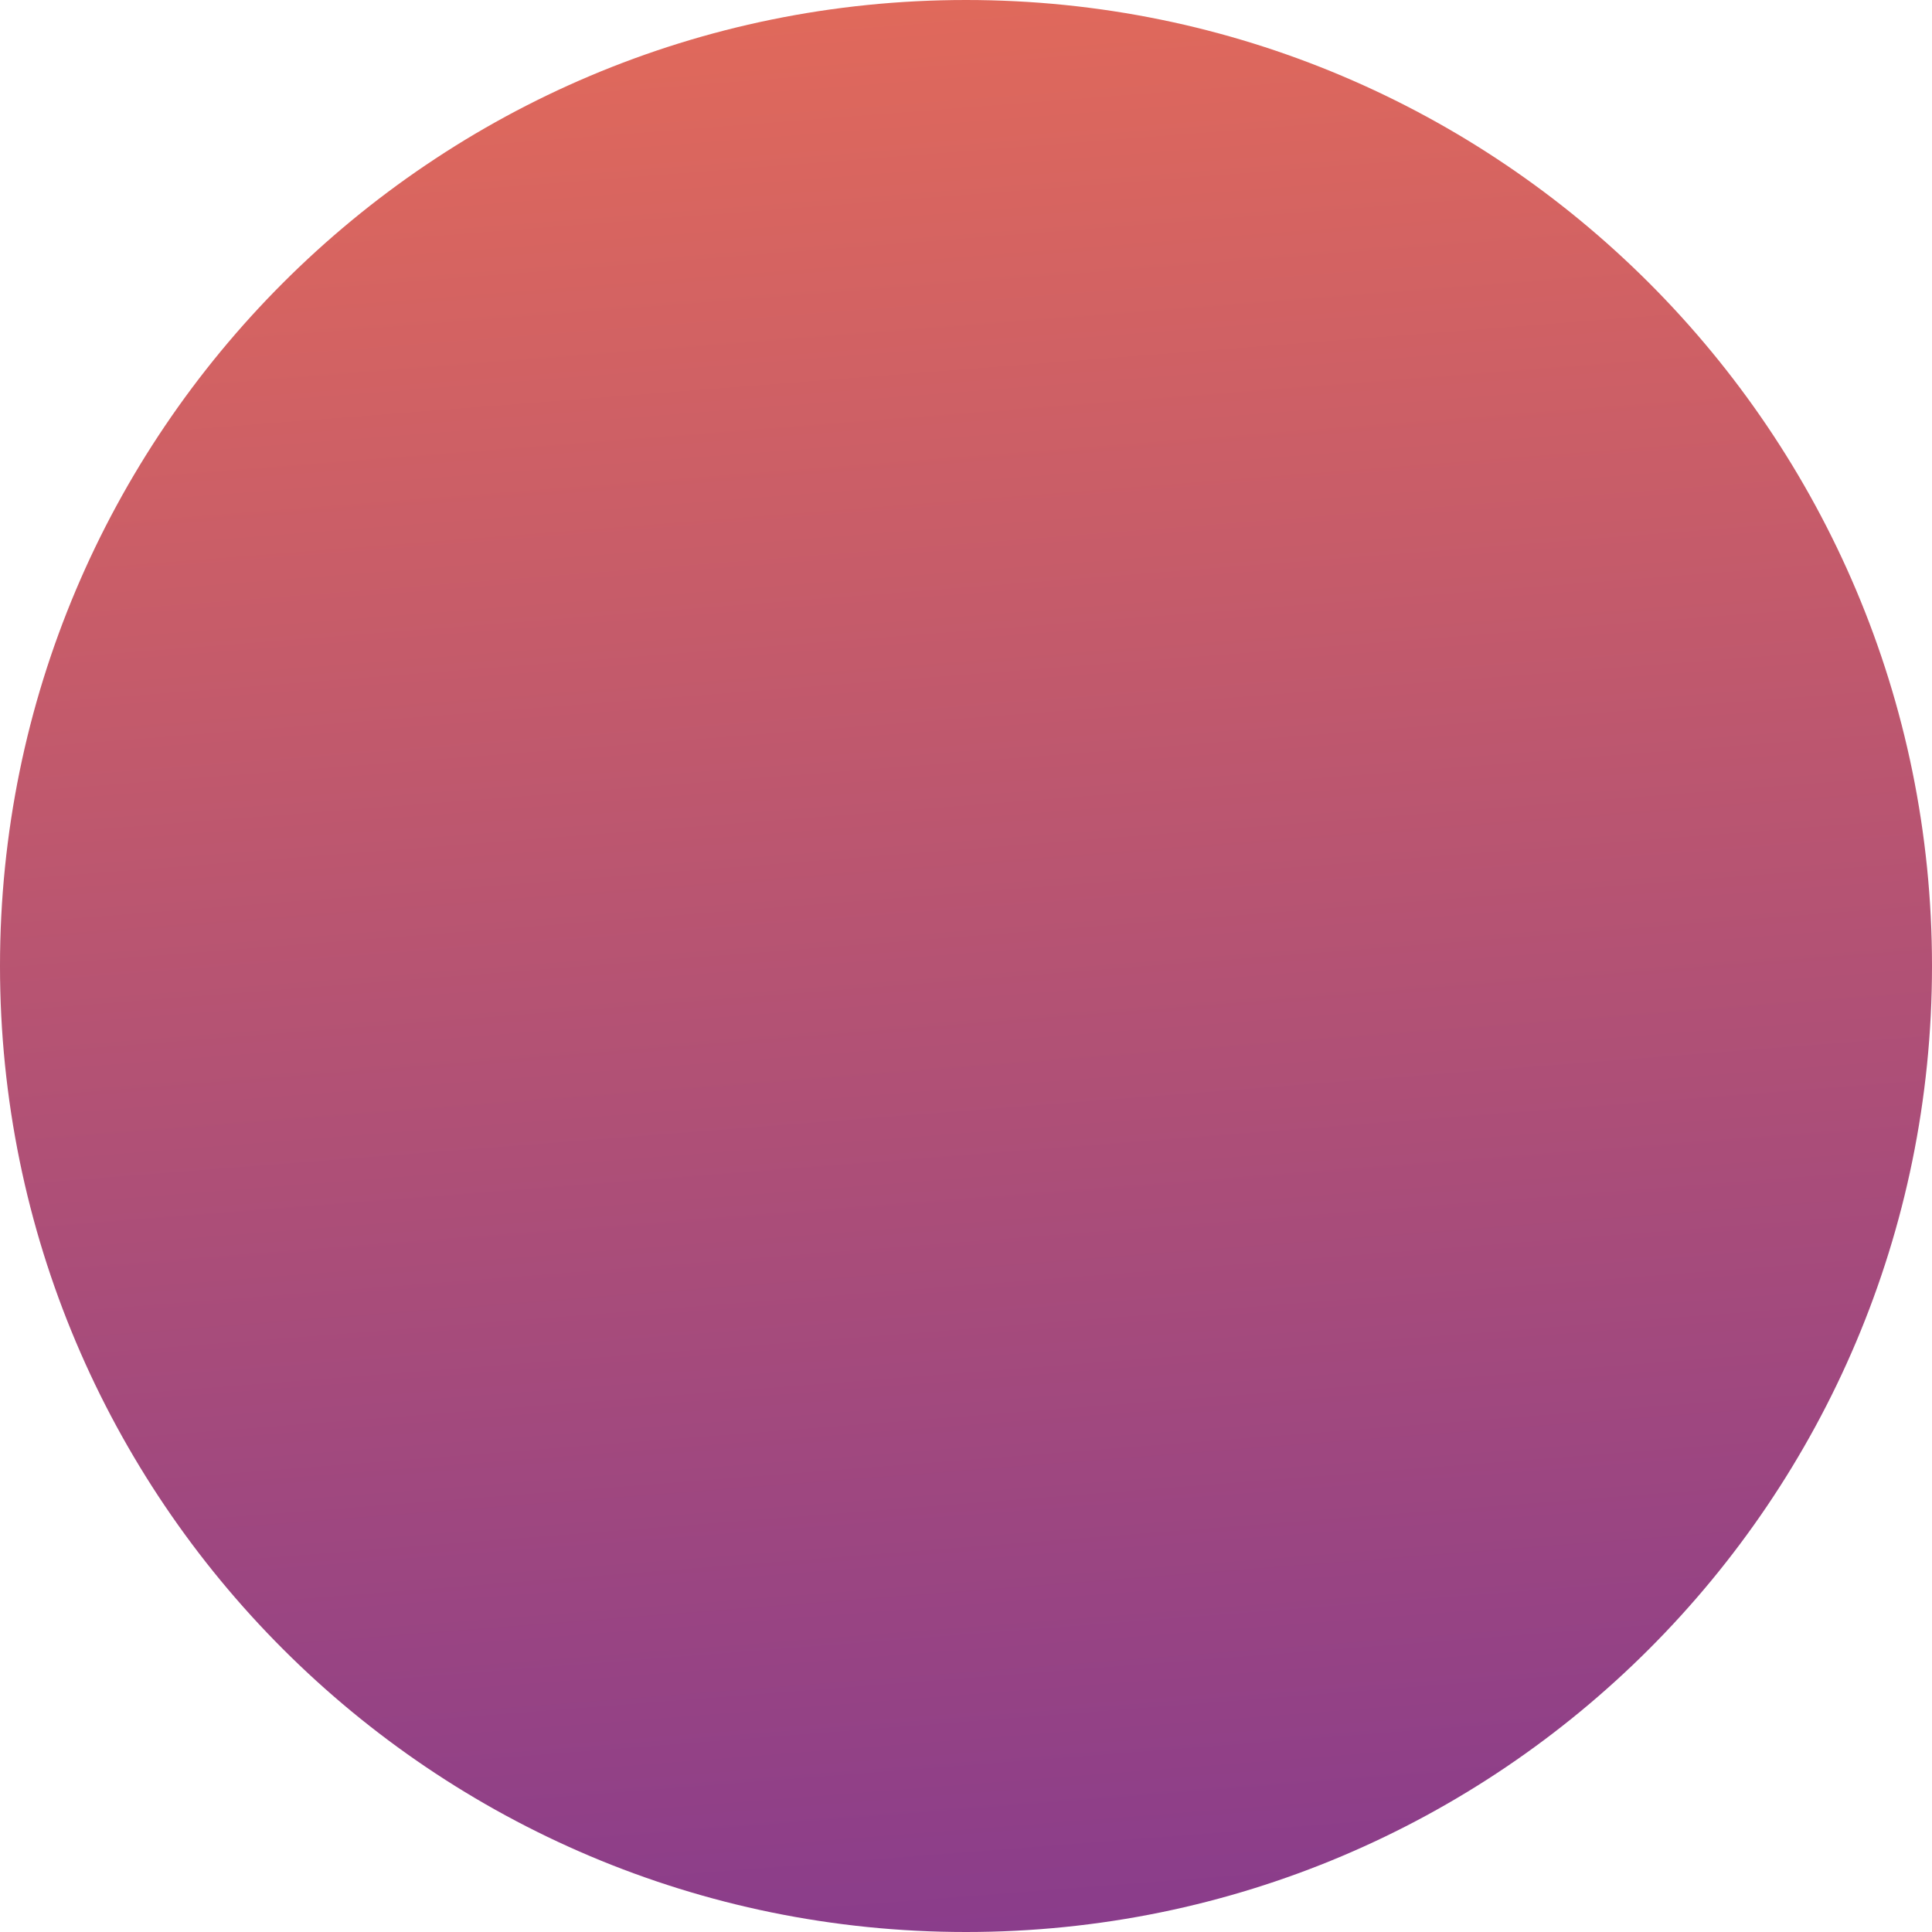
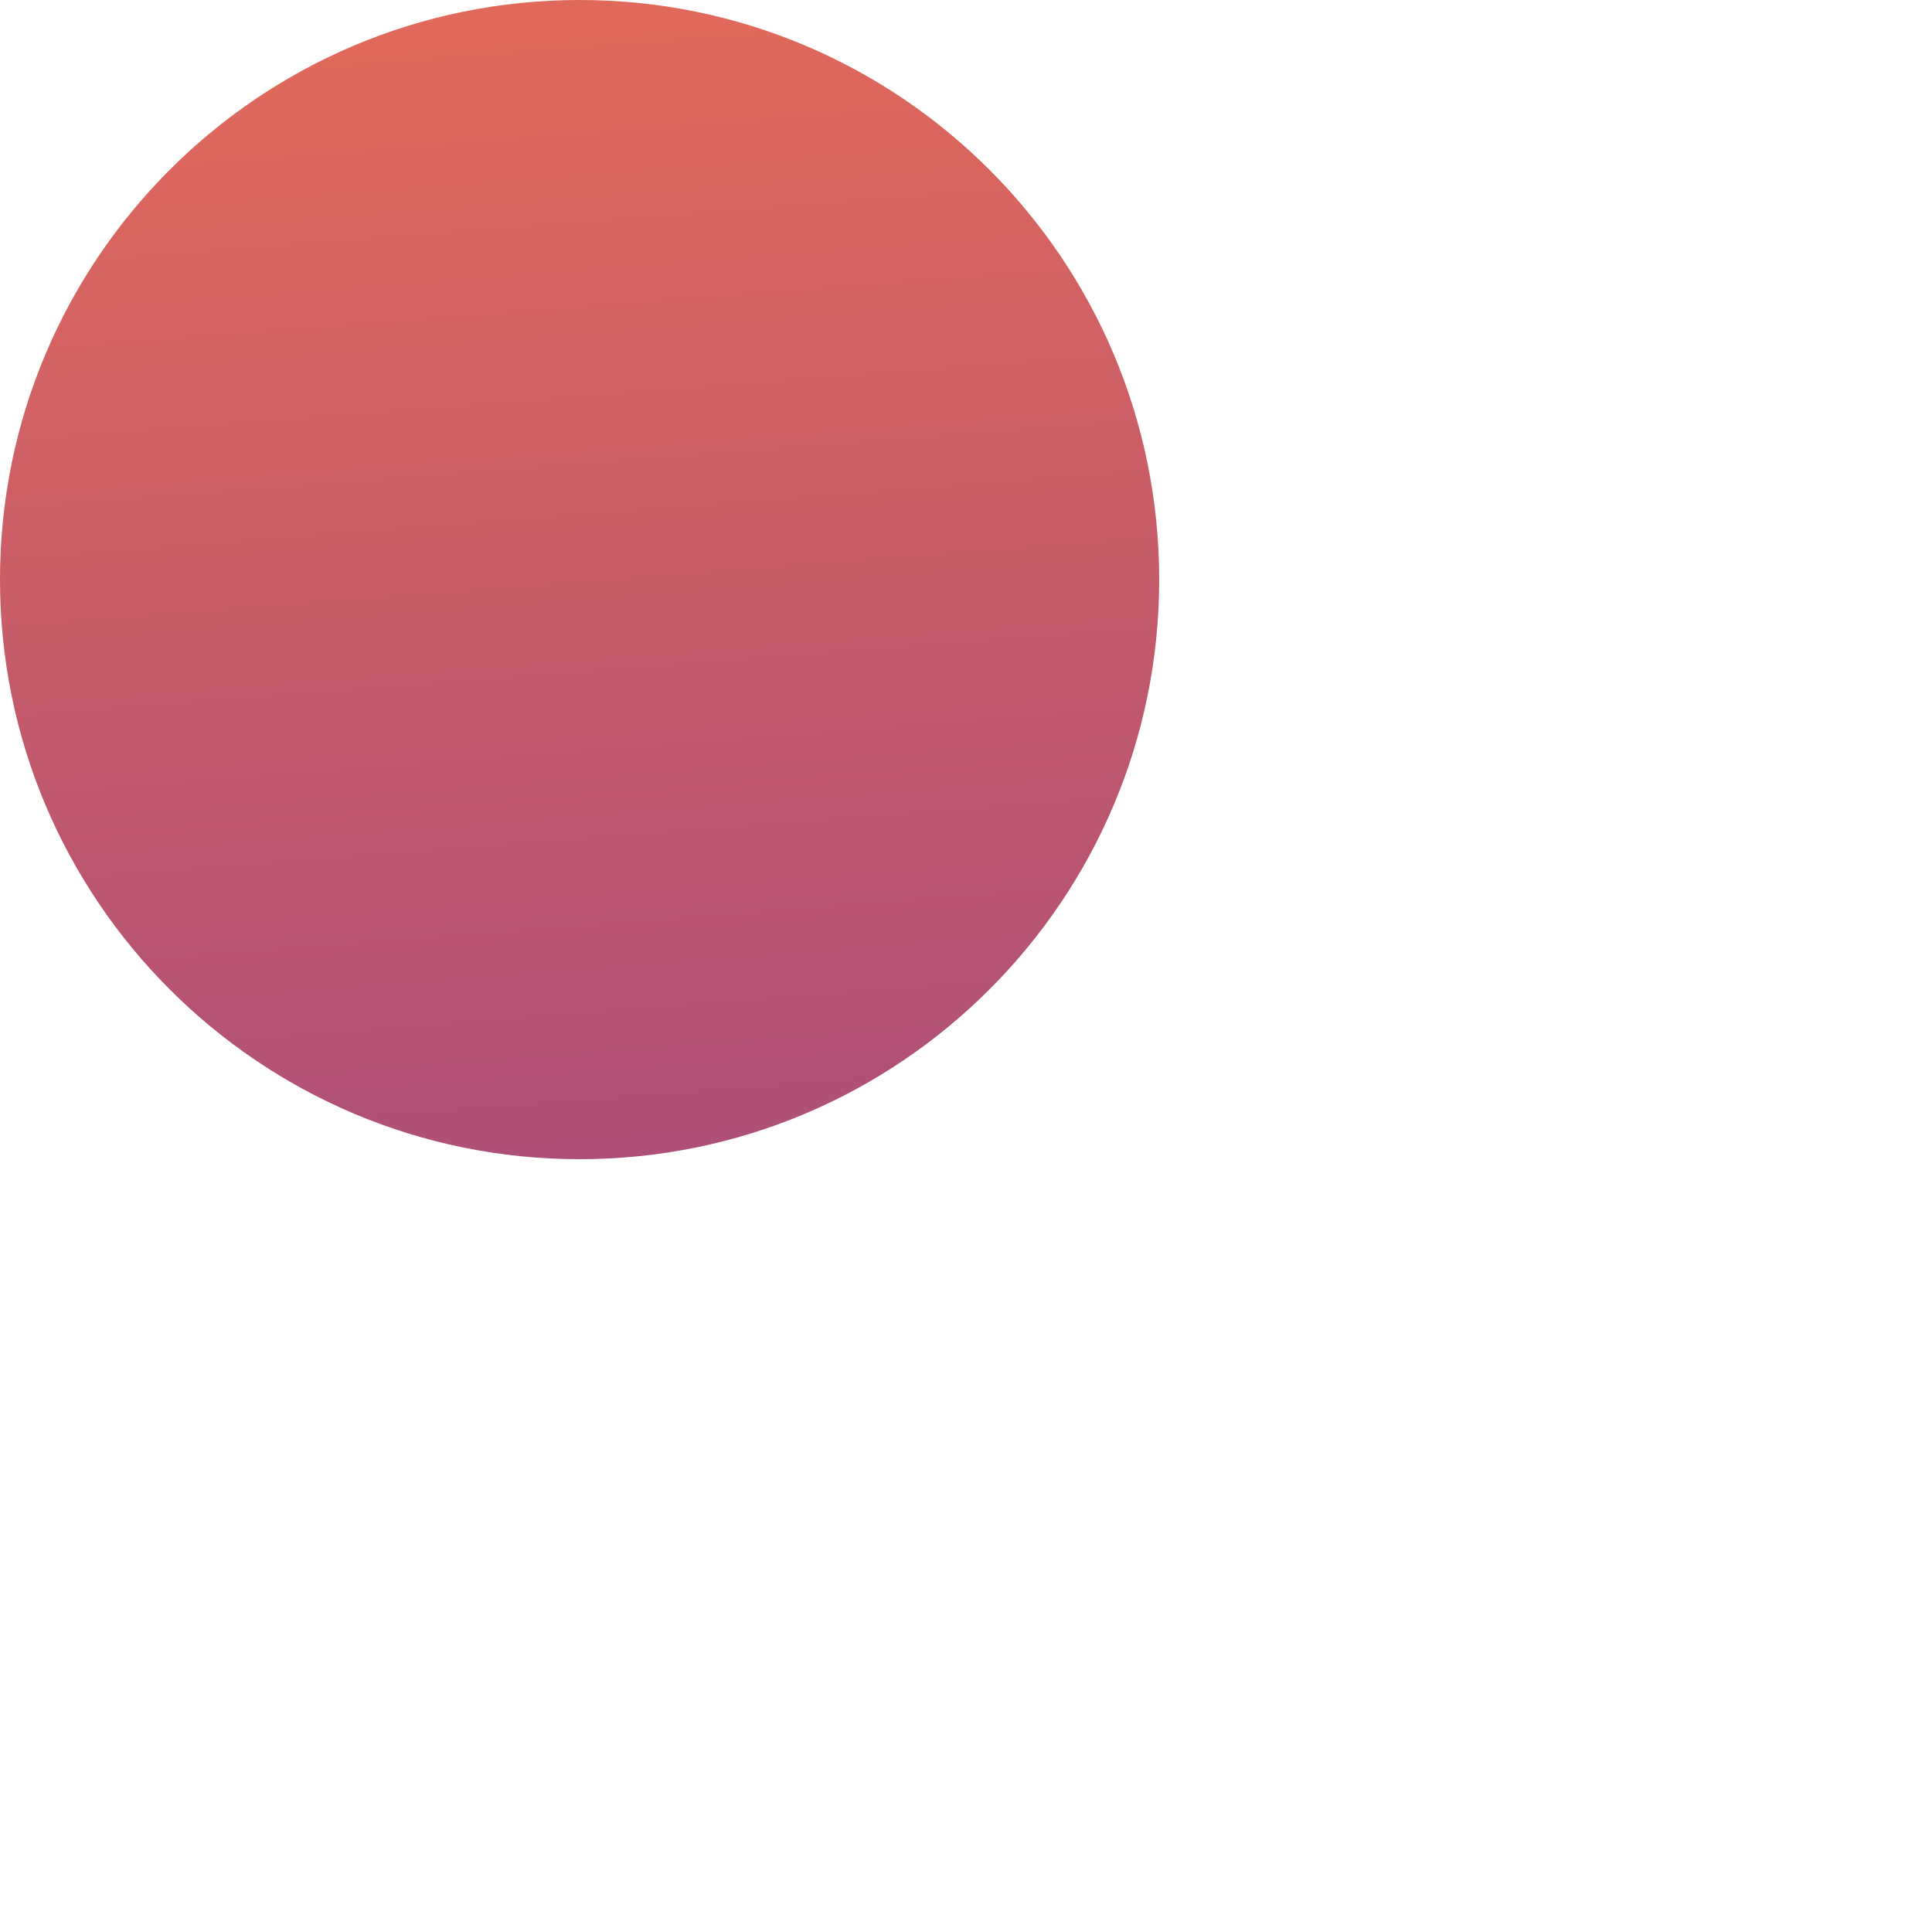
<svg xmlns="http://www.w3.org/2000/svg" width="100" height="100" viewBox="0 0 100 100" fill="none">
-   <circle cx="50" cy="50" r="50" fill="url(#paint0_linear_326_63)" />
+   <circle cx="30" cy="30" r="30" fill="url(#paint0_linear_326_63)" />
  <defs>
    <linearGradient id="paint0_linear_326_63" x1="49.014" y1="-1.02393e-08" x2="64" y2="193" gradientUnits="userSpaceOnUse">
      <stop stop-color="#E0695B" />
      <stop offset="1" stop-color="#3913B8" />
    </linearGradient>
  </defs>
</svg>
